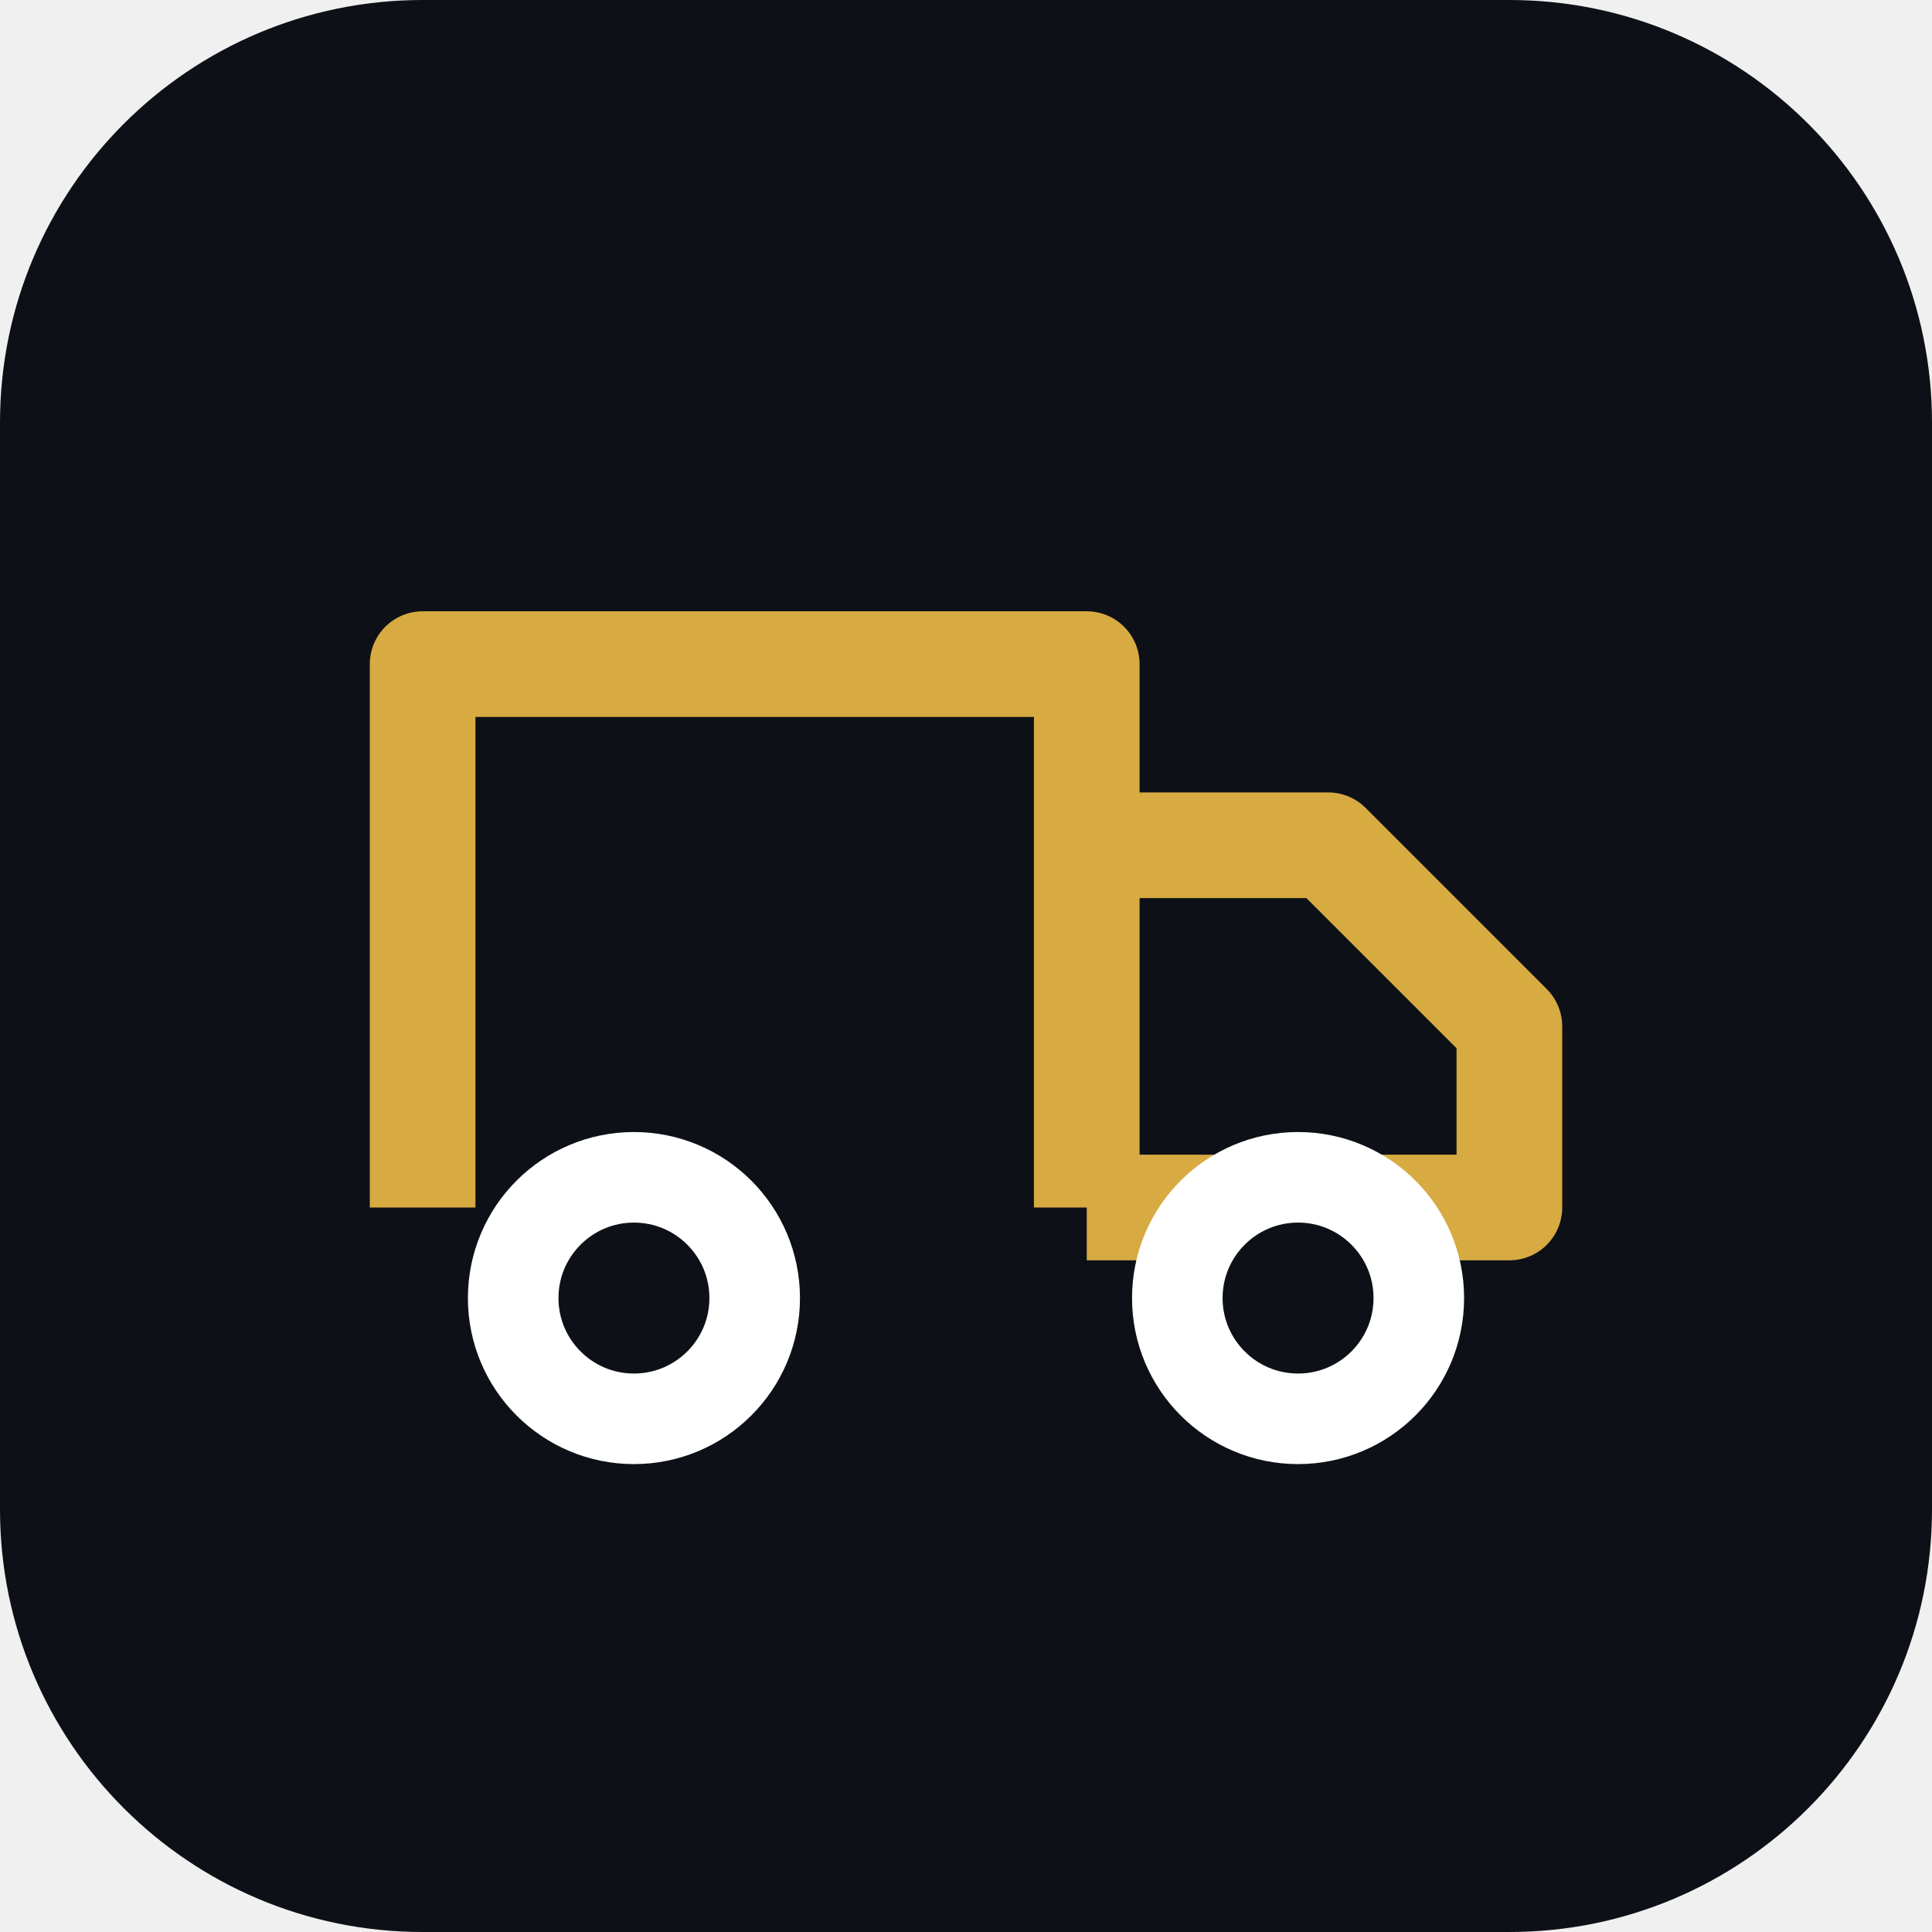
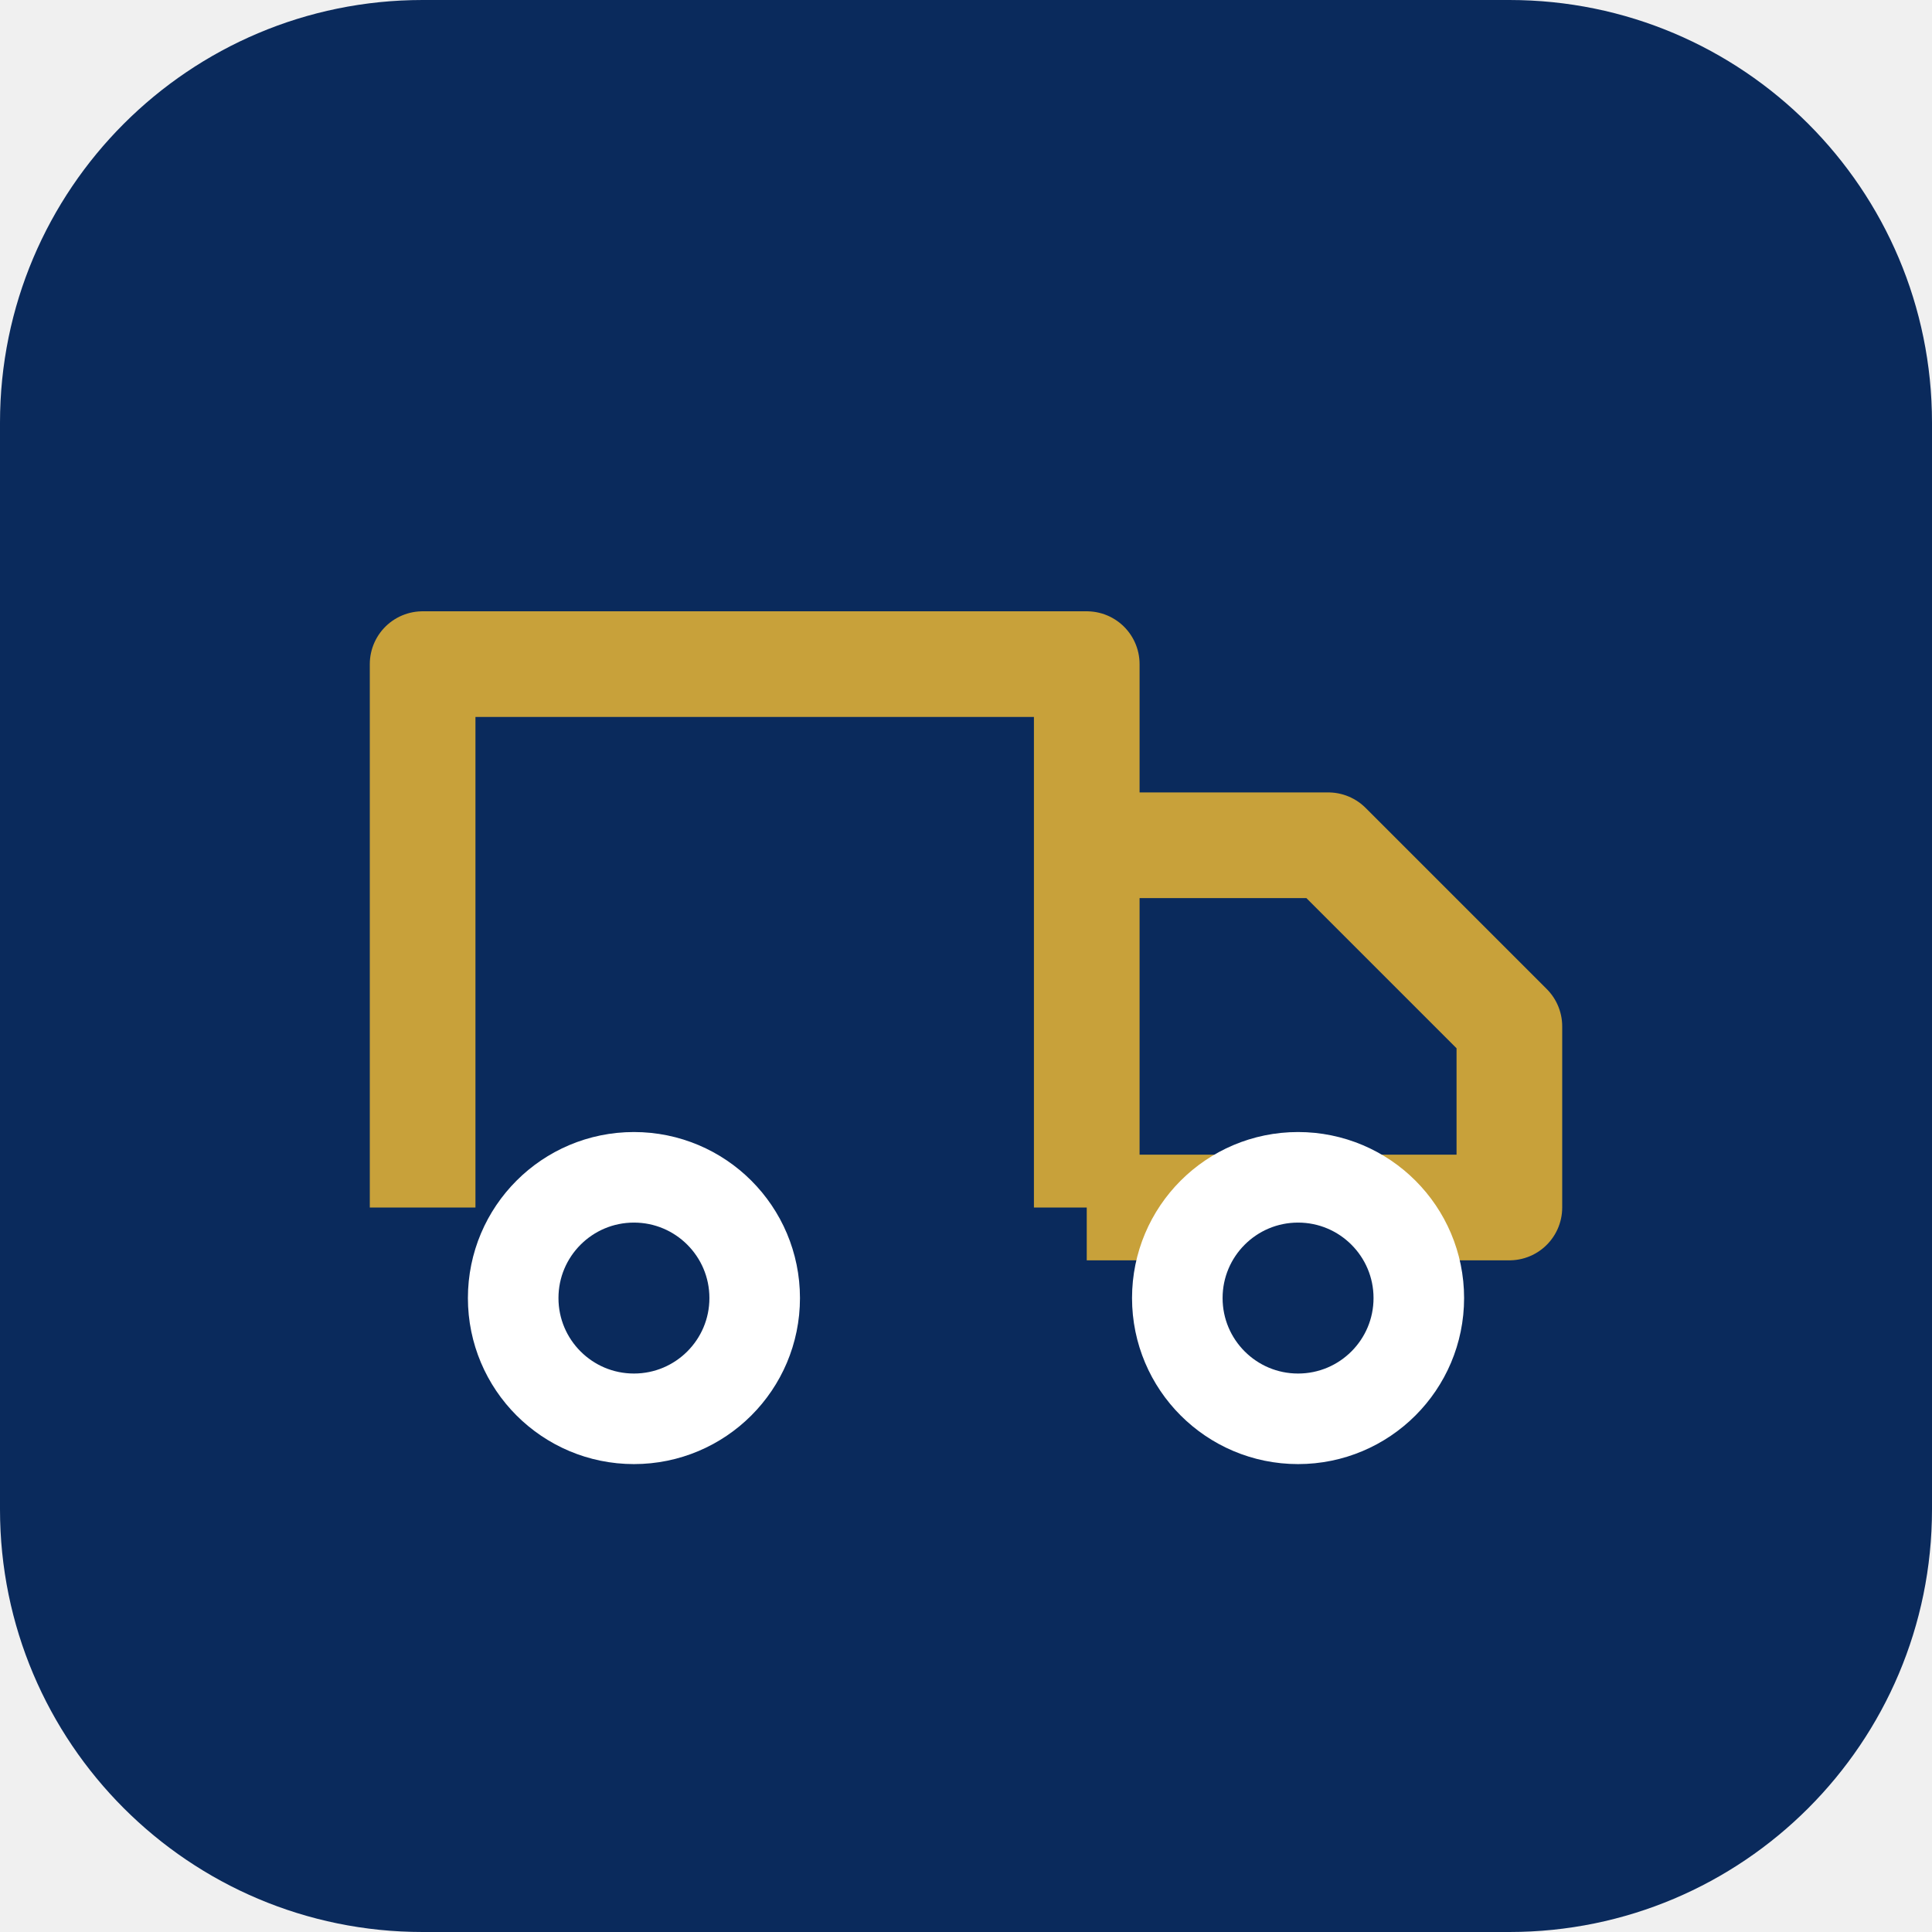
<svg xmlns="http://www.w3.org/2000/svg" viewBox="0 0 64 64">
-   <rect width="64" height="64" rx="14" fill="#0d1117" />
-   <path d="M14 40V22h22v18M36 28h8l6 6v6H36" fill="none" stroke="#d7aa42" stroke-width="3.5" stroke-linejoin="round" />
-   <circle cx="21" cy="43" r="4" fill="#0d1117" stroke="#fff" stroke-width="3" />
-   <circle cx="43" cy="43" r="4" fill="#0d1117" stroke="#fff" stroke-width="3" />
+   <rect width="64" height="64" rx="14" fill="#0a2a5c" />
+   <path d="M14 40V22h22v18M36 28h8l6 6v6H36" fill="none" stroke="#c8a13a" stroke-width="3.5" stroke-linejoin="round" />
+   <circle cx="21" cy="43" r="4" fill="#0a2a5c" stroke="#fff" stroke-width="3" />
+   <circle cx="43" cy="43" r="4" fill="#0a2a5c" stroke="#fff" stroke-width="3" />
</svg>
